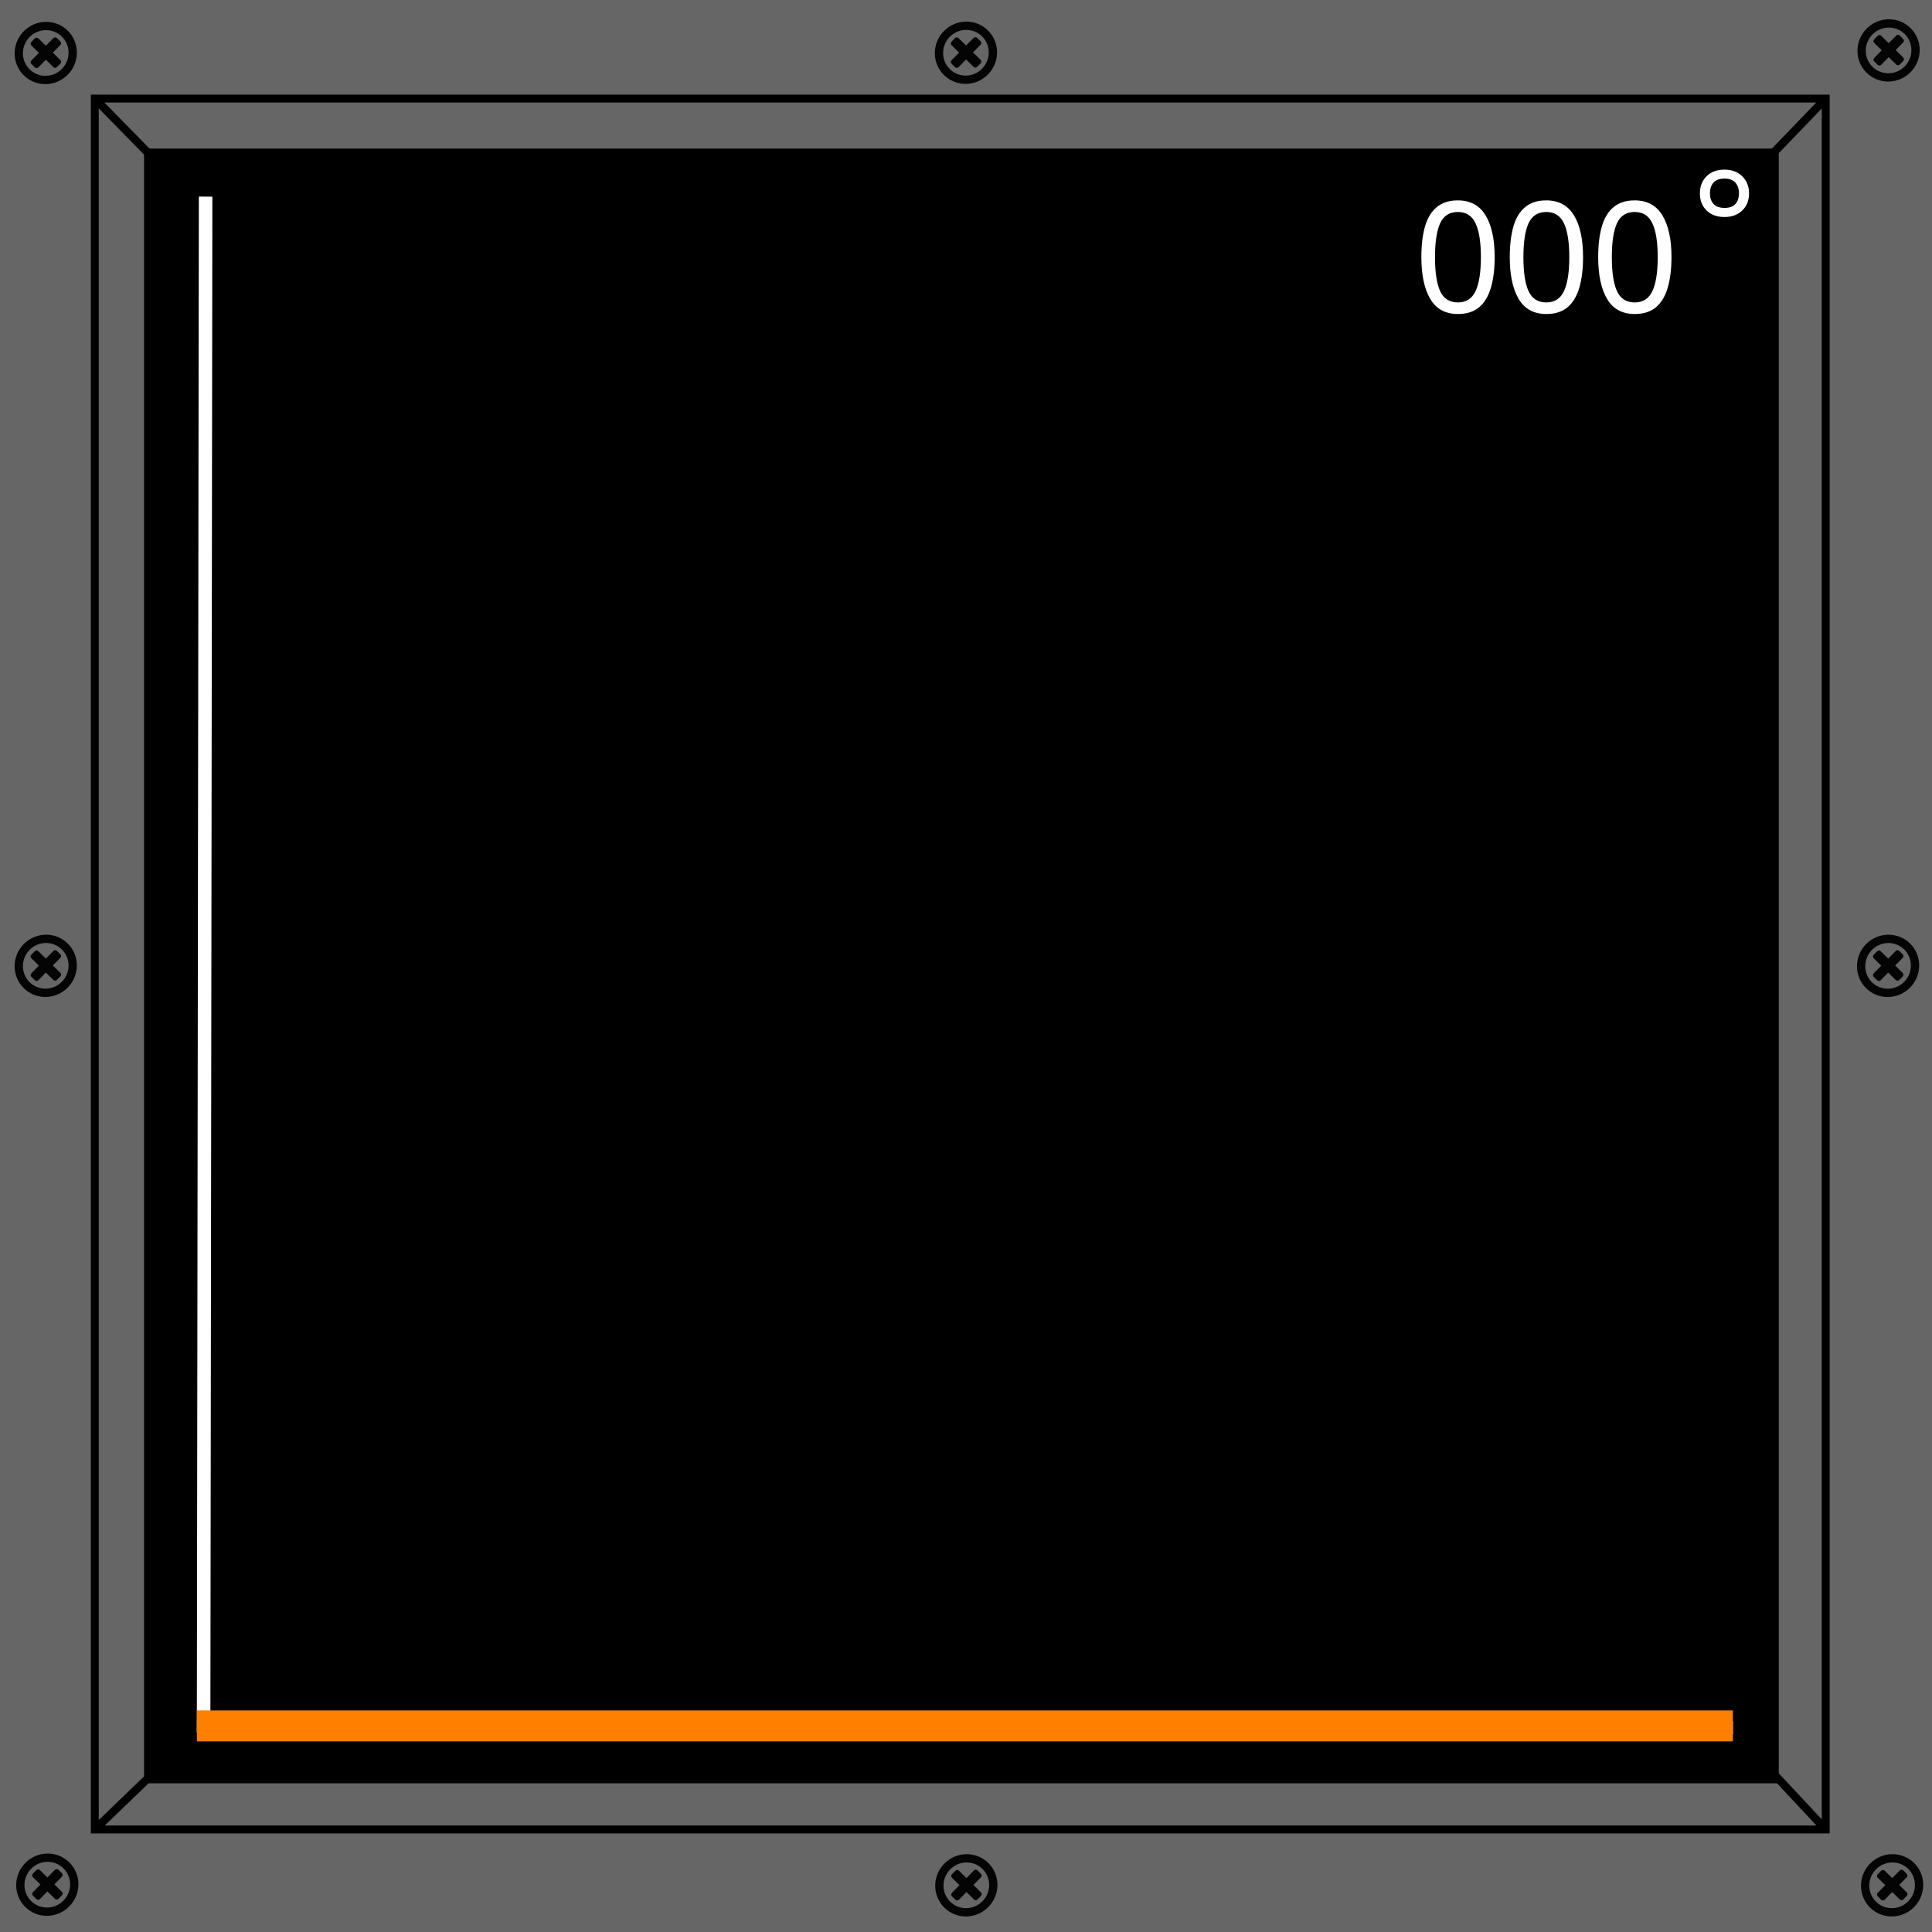
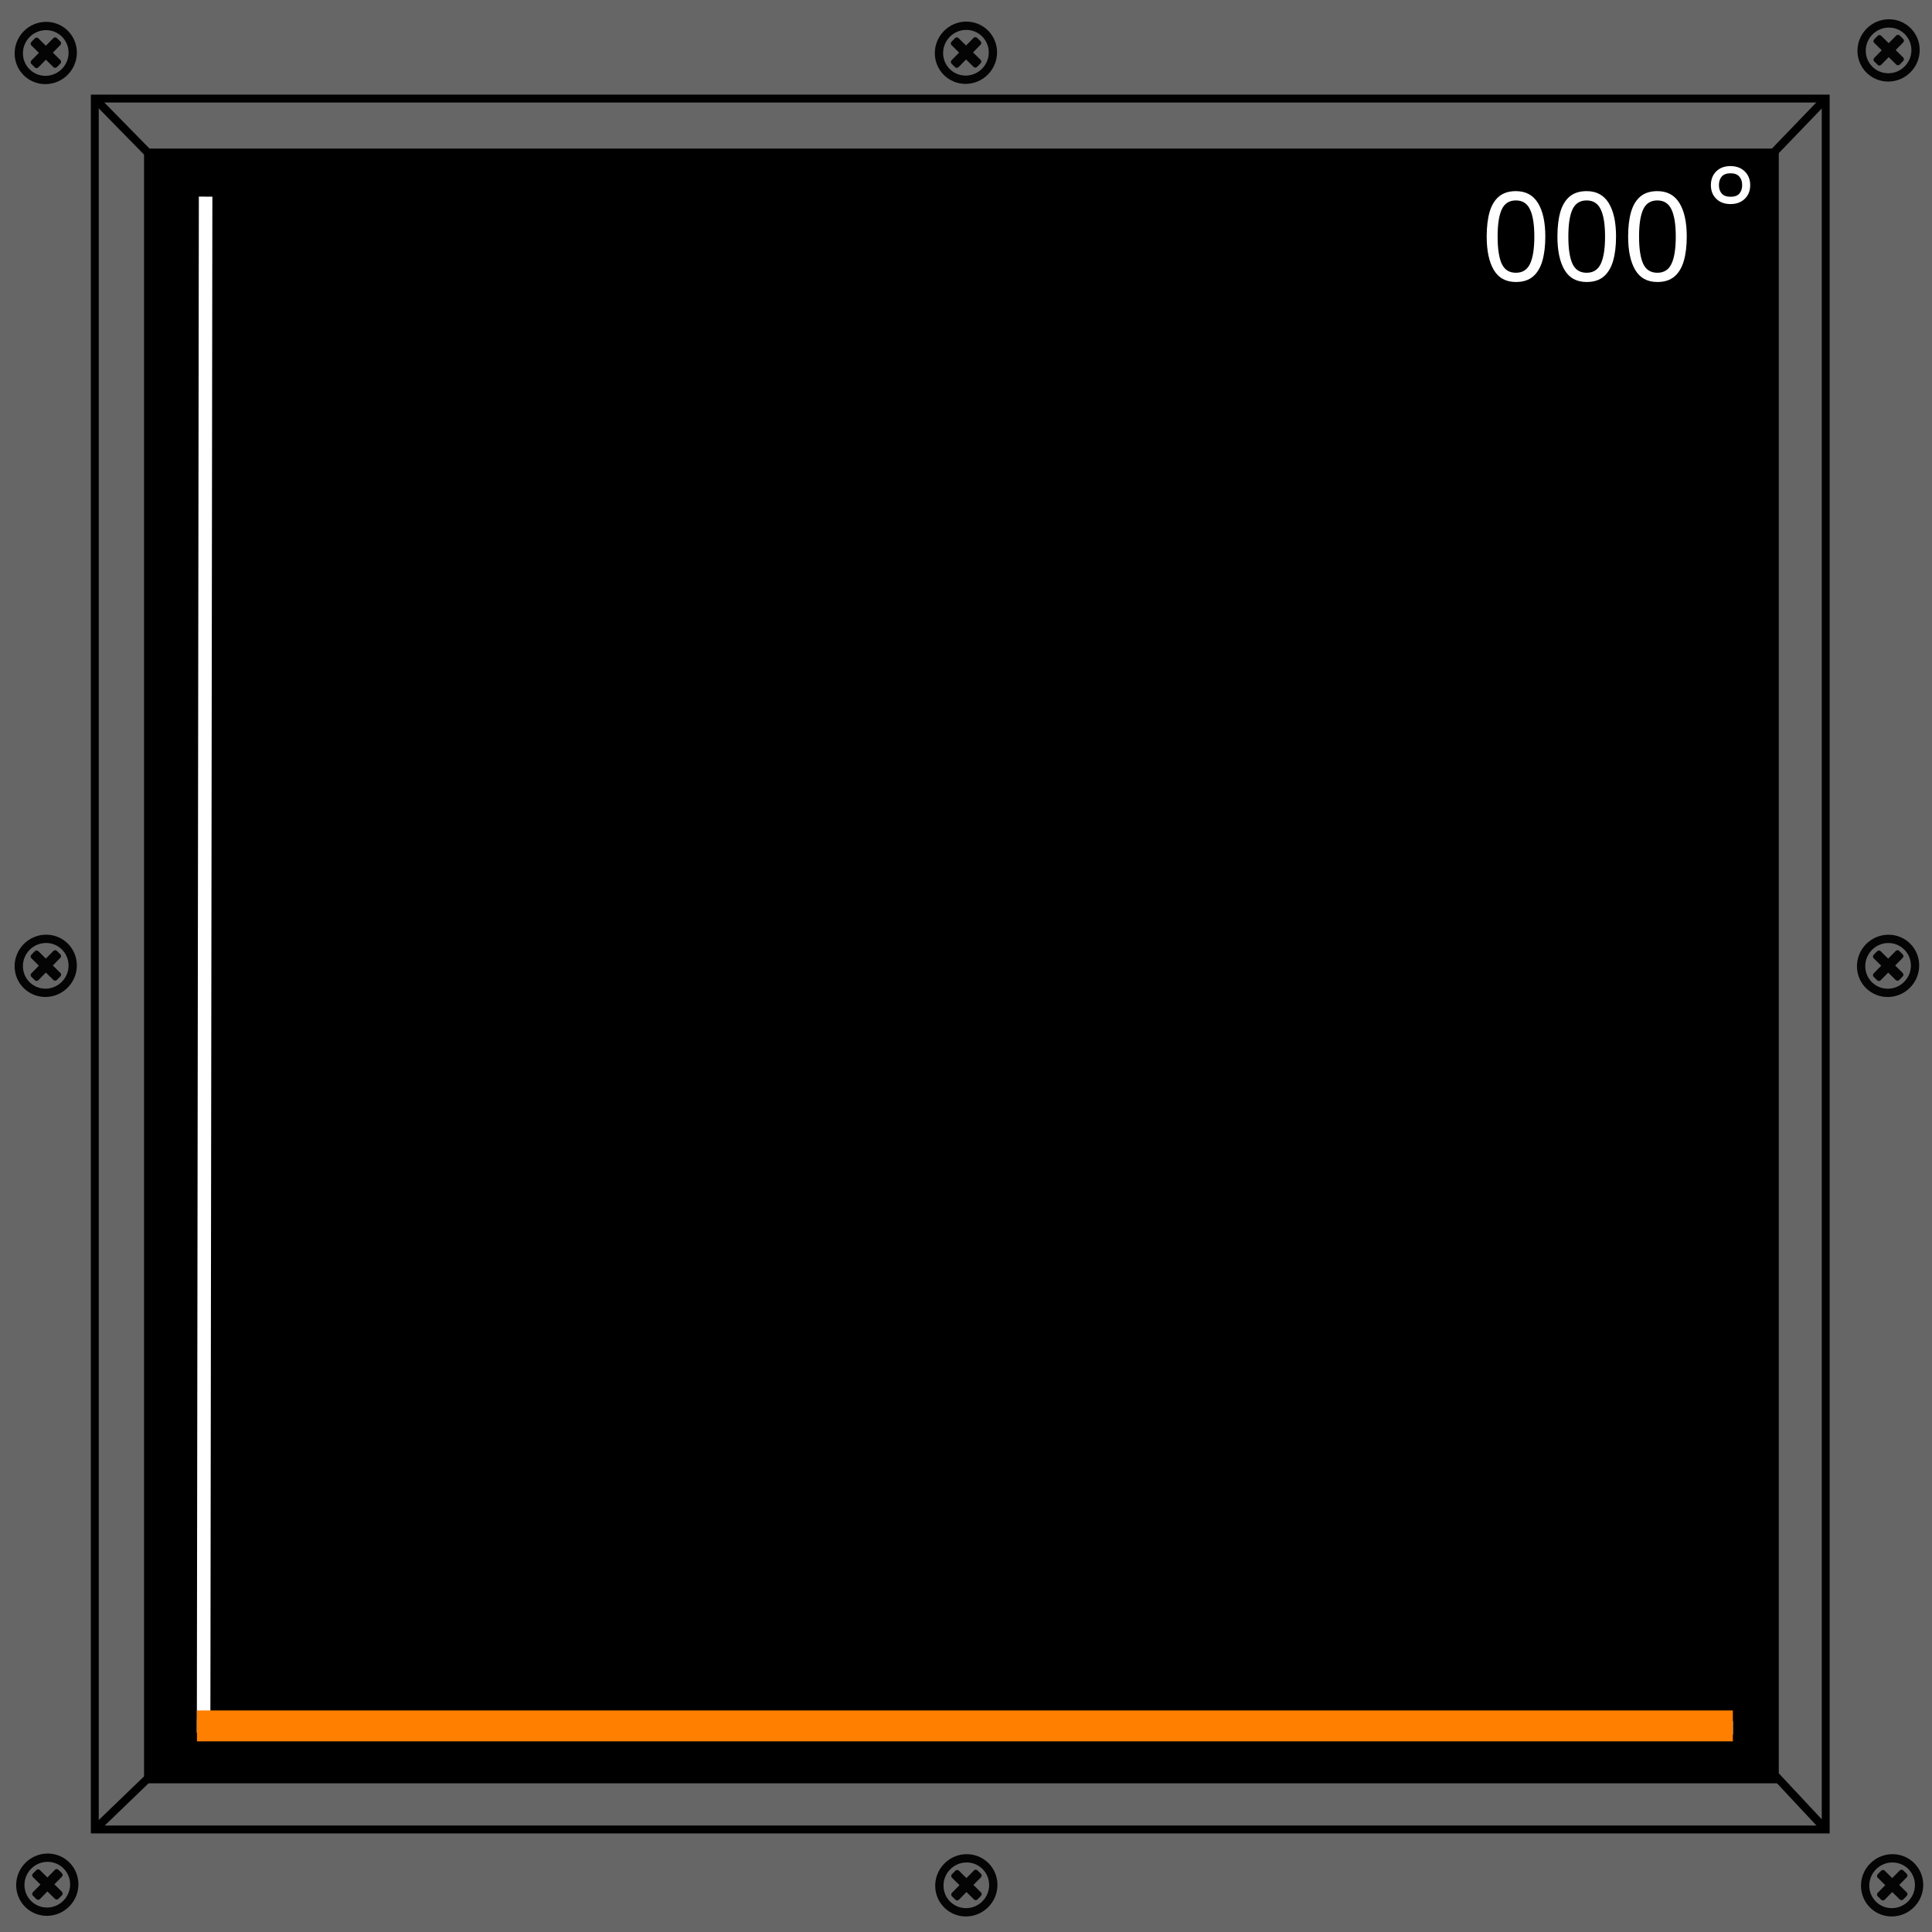
<svg xmlns="http://www.w3.org/2000/svg" width="500px" height="500px" viewBox="0 0 500 500" version="1.1" id="SVGRoot">
  <defs id="defs2863">
    </defs>
  <g id="layer1">
    <rect style="fill:#666666;fill-opacity:1;stroke:none;stroke-width:2.282;stroke-miterlimit:4;stroke-dasharray:none;stroke-opacity:1" id="rect3422" width="500" height="500" x="0" y="0" />
    <rect style="fill:#666666;fill-opacity:1;stroke:#000000;stroke-width:2.044;stroke-miterlimit:4;stroke-dasharray:none;stroke-opacity:1" id="rect3422-0" width="447.956" height="447.956" x="24.534" y="25.51" />
    <g style="opacity:0.956" transform="matrix(1.073425,0,0,1.07412,473.5134,-2.796443)" id="g42067-7">
      <ellipse ry="6.504" rx="6.504" transform="matrix(-0.9998962,0.0144075,0.00117667,0.9999993,0,0)" cy="14.956" cx="-14.19" id="path38921-9-6-1" style="fill:#666666;fill-opacity:1;stroke:#000000;stroke-width:2;stroke-linejoin:miter;stroke-miterlimit:4;stroke-dasharray:none;stroke-opacity:1" />
      <g id="use41884-4-2-2" transform="matrix(-0.1235475,0.0017802,1.4539402e-4,0.1235637,18.57686,8.697798)">
        <path id="path3473" d="m 1298,214 q 0,-40 -28,-68 L 1134,10 q -28,-28 -68,-28 -40,0 -68,28 L 704,304 410,10 q -28,-28 -68,-28 -40,0 -68,28 L 138,146 q -28,28 -28,68 0,40 28,68 L 432,576 138,870 q -28,28 -28,68 0,40 28,68 l 136,136 q 28,28 68,28 40,0 68,-28 l 294,-294 294,294 q 28,28 68,28 40,0 68,-28 l 136,-136 q 28,-28 28,-68 0,-40 -28,-68 L 976,576 1270,282 q 28,-28 28,-68 z" transform="matrix(0.05,0,0,-0.05,0,76.8)" />
      </g>
    </g>
    <g style="opacity:0.956" transform="matrix(1.073425,0,0,1.07412,-3.40875,-2.131654)" id="g42067-7-4">
      <ellipse ry="6.504" rx="6.504" transform="matrix(-0.9998962,0.0144075,0.00117667,0.9999993,0,0)" cy="14.956" cx="-14.19" id="path38921-9-6-1-5" style="fill:#666666;fill-opacity:1;stroke:#000000;stroke-width:2;stroke-linejoin:miter;stroke-miterlimit:4;stroke-dasharray:none;stroke-opacity:1" />
      <g id="use41884-4-2-2-3" transform="matrix(-0.1235475,0.0017802,1.4539402e-4,0.1235637,18.57686,8.697798)">
        <path id="path3492" d="m 1298,214 q 0,-40 -28,-68 L 1134,10 q -28,-28 -68,-28 -40,0 -68,28 L 704,304 410,10 q -28,-28 -68,-28 -40,0 -68,28 L 138,146 q -28,28 -28,68 0,40 28,68 L 432,576 138,870 q -28,28 -28,68 0,40 28,68 l 136,136 q 28,28 68,28 40,0 68,-28 l 294,-294 294,294 q 28,28 68,28 40,0 68,-28 l 136,-136 q 28,-28 28,-68 0,-40 -28,-68 L 976,576 1270,282 q 28,-28 28,-68 z" transform="matrix(0.05,0,0,-0.05,0,76.8)" />
      </g>
    </g>
    <g style="opacity:0.956" transform="matrix(1.073425,0,0,1.07412,-3.010451,471.9115)" id="g42067-7-2">
      <ellipse ry="6.504" rx="6.504" transform="matrix(-0.9998962,0.0144075,0.00117667,0.9999993,0,0)" cy="14.956" cx="-14.19" id="path38921-9-6-1-3" style="fill:#666666;fill-opacity:1;stroke:#000000;stroke-width:2;stroke-linejoin:miter;stroke-miterlimit:4;stroke-dasharray:none;stroke-opacity:1" />
      <g id="use41884-4-2-2-0" transform="matrix(-0.1235475,0.0017802,1.4539402e-4,0.1235637,18.57686,8.697798)">
        <path id="path3511" d="m 1298,214 q 0,-40 -28,-68 L 1134,10 q -28,-28 -68,-28 -40,0 -68,28 L 704,304 410,10 q -28,-28 -68,-28 -40,0 -68,28 L 138,146 q -28,28 -28,68 0,40 28,68 L 432,576 138,870 q -28,28 -28,68 0,40 28,68 l 136,136 q 28,28 68,28 40,0 68,-28 l 294,-294 294,294 q 28,28 68,28 40,0 68,-28 l 136,-136 q 28,-28 28,-68 0,-40 -28,-68 L 976,576 1270,282 q 28,-28 28,-68 z" transform="matrix(0.05,0,0,-0.05,0,76.8)" />
      </g>
    </g>
    <g style="opacity:0.956" transform="matrix(1.073425,0,0,1.07412,474.4271,472.0717)" id="g42067-7-8">
      <ellipse ry="6.504" rx="6.504" transform="matrix(-0.9998962,0.0144075,0.00117667,0.9999993,0,0)" cy="14.956" cx="-14.19" id="path38921-9-6-1-2" style="fill:#666666;fill-opacity:1;stroke:#000000;stroke-width:2;stroke-linejoin:miter;stroke-miterlimit:4;stroke-dasharray:none;stroke-opacity:1" />
      <g id="use41884-4-2-2-2" transform="matrix(-0.1235475,0.0017802,1.4539402e-4,0.1235637,18.57686,8.697798)">
        <path id="path3473-5" d="m 1298,214 q 0,-40 -28,-68 L 1134,10 q -28,-28 -68,-28 -40,0 -68,28 L 704,304 410,10 q -28,-28 -68,-28 -40,0 -68,28 L 138,146 q -28,28 -28,68 0,40 28,68 L 432,576 138,870 q -28,28 -28,68 0,40 28,68 l 136,136 q 28,28 68,28 40,0 68,-28 l 294,-294 294,294 q 28,28 68,28 40,0 68,-28 l 136,-136 q 28,-28 28,-68 0,-40 -28,-68 L 976,576 1270,282 q 28,-28 28,-68 z" transform="matrix(0.05,0,0,-0.05,0,76.8)" />
      </g>
    </g>
    <rect style="fill:#000000;fill-opacity:1;stroke:none;stroke-width:1.931;stroke-miterlimit:4;stroke-dasharray:none;stroke-opacity:1" id="rect3422-0-5" width="423.069" height="423.069" x="37.278" y="38.453" />
    <g style="opacity:0.956" transform="matrix(1.073425,0,0,1.07412,-3.412995,234.1096)" id="g42067-7-4-0">
      <ellipse ry="6.504" rx="6.504" transform="matrix(-0.9998962,0.0144075,0.00117667,0.9999993,0,0)" cy="14.956" cx="-14.19" id="path38921-9-6-1-5-9" style="fill:#666666;fill-opacity:1;stroke:#000000;stroke-width:2;stroke-linejoin:miter;stroke-miterlimit:4;stroke-dasharray:none;stroke-opacity:1" />
      <g id="use41884-4-2-2-3-8" transform="matrix(-0.1235475,0.0017802,1.4539402e-4,0.1235637,18.57686,8.697798)">
        <path id="path3492-5" d="m 1298,214 q 0,-40 -28,-68 L 1134,10 q -28,-28 -68,-28 -40,0 -68,28 L 704,304 410,10 q -28,-28 -68,-28 -40,0 -68,28 L 138,146 q -28,28 -28,68 0,40 28,68 L 432,576 138,870 q -28,28 -28,68 0,40 28,68 l 136,136 q 28,28 68,28 40,0 68,-28 l 294,-294 294,294 q 28,28 68,28 40,0 68,-28 l 136,-136 q 28,-28 28,-68 0,-40 -28,-68 L 976,576 1270,282 q 28,-28 28,-68 z" transform="matrix(0.05,0,0,-0.05,0,76.8)" />
      </g>
    </g>
    <g style="opacity:0.956" transform="matrix(1.073425,0,0,1.07412,473.3832,234.1196)" id="g42067-7-4-1">
      <ellipse ry="6.504" rx="6.504" transform="matrix(-0.9998962,0.0144075,0.00117667,0.9999993,0,0)" cy="14.956" cx="-14.19" id="path38921-9-6-1-5-3" style="fill:#666666;fill-opacity:1;stroke:#000000;stroke-width:2;stroke-linejoin:miter;stroke-miterlimit:4;stroke-dasharray:none;stroke-opacity:1" />
      <g id="use41884-4-2-2-3-0" transform="matrix(-0.1235475,0.0017802,1.4539402e-4,0.1235637,18.57686,8.697798)">
        <path id="path3492-2" d="m 1298,214 q 0,-40 -28,-68 L 1134,10 q -28,-28 -68,-28 -40,0 -68,28 L 704,304 410,10 q -28,-28 -68,-28 -40,0 -68,28 L 138,146 q -28,28 -28,68 0,40 28,68 L 432,576 138,870 q -28,28 -28,68 0,40 28,68 l 136,136 q 28,28 68,28 40,0 68,-28 l 294,-294 294,294 q 28,28 68,28 40,0 68,-28 l 136,-136 q 28,-28 28,-68 0,-40 -28,-68 L 976,576 1270,282 q 28,-28 28,-68 z" transform="matrix(0.05,0,0,-0.05,0,76.8)" />
      </g>
    </g>
    <g style="opacity:0.956" transform="matrix(1.073425,0,0,1.07412,234.7359,-2.194914)" id="g42067-7-4-08">
      <ellipse ry="6.504" rx="6.504" transform="matrix(-0.9998962,0.0144075,0.00117667,0.9999993,0,0)" cy="14.956" cx="-14.19" id="path38921-9-6-1-5-0" style="fill:#666666;fill-opacity:1;stroke:#000000;stroke-width:2;stroke-linejoin:miter;stroke-miterlimit:4;stroke-dasharray:none;stroke-opacity:1" />
      <g id="use41884-4-2-2-3-2" transform="matrix(-0.1235475,0.0017802,1.4539402e-4,0.1235637,18.57686,8.697798)">
        <path id="path3492-3" d="m 1298,214 q 0,-40 -28,-68 L 1134,10 q -28,-28 -68,-28 -40,0 -68,28 L 704,304 410,10 q -28,-28 -68,-28 -40,0 -68,28 L 138,146 q -28,28 -28,68 0,40 28,68 L 432,576 138,870 q -28,28 -28,68 0,40 28,68 l 136,136 q 28,28 68,28 40,0 68,-28 l 294,-294 294,294 q 28,28 68,28 40,0 68,-28 l 136,-136 q 28,-28 28,-68 0,-40 -28,-68 L 976,576 1270,282 q 28,-28 28,-68 z" transform="matrix(0.05,0,0,-0.05,0,76.8)" />
      </g>
    </g>
    <g style="opacity:0.956" transform="matrix(1.073425,0,0,1.07412,234.8359,472.0717)" id="g42067-7-4-9">
      <ellipse ry="6.504" rx="6.504" transform="matrix(-0.9998962,0.0144075,0.00117667,0.9999993,0,0)" cy="14.956" cx="-14.19" id="path38921-9-6-1-5-06" style="fill:#666666;fill-opacity:1;stroke:#000000;stroke-width:2;stroke-linejoin:miter;stroke-miterlimit:4;stroke-dasharray:none;stroke-opacity:1" />
      <g id="use41884-4-2-2-3-1" transform="matrix(-0.1235475,0.0017802,1.4539402e-4,0.1235637,18.57686,8.697798)">
        <path id="path3492-9" d="m 1298,214 q 0,-40 -28,-68 L 1134,10 q -28,-28 -68,-28 -40,0 -68,28 L 704,304 410,10 q -28,-28 -68,-28 -40,0 -68,28 L 138,146 q -28,28 -28,68 0,40 28,68 L 432,576 138,870 q -28,28 -28,68 0,40 28,68 l 136,136 q 28,28 68,28 40,0 68,-28 l 294,-294 294,294 q 28,28 68,28 40,0 68,-28 l 136,-136 q 28,-28 28,-68 0,-40 -28,-68 L 976,576 1270,282 q 28,-28 28,-68 z" transform="matrix(0.05,0,0,-0.05,0,76.8)" />
      </g>
    </g>
    <path style="fill:none;stroke:#000000;stroke-width:2.1;stroke-linecap:butt;stroke-linejoin:miter;stroke-miterlimit:4;stroke-dasharray:none;stroke-opacity:1" d="m 24.63,25.605 c 4.809,4.906 9.618,9.812 14.427,14.718" id="path3634" />
    <path style="fill:none;stroke:#000000;stroke-width:2.1;stroke-linecap:butt;stroke-linejoin:miter;stroke-miterlimit:4;stroke-dasharray:none;stroke-opacity:1" d="m 24.534,473.466 c 5.186,-4.996 10.371,-9.99 15.555,-14.984" id="path3638" />
    <path style="fill:none;stroke:#000000;stroke-width:2.1;stroke-linecap:butt;stroke-linejoin:miter;stroke-miterlimit:4;stroke-dasharray:none;stroke-opacity:1" d="m 458.227,458.202 c 4.754,5.088 9.509,10.176 14.263,15.264" id="path3642" />
    <path style="fill:none;stroke:#000000;stroke-width:2.1;stroke-linecap:butt;stroke-linejoin:miter;stroke-opacity:1;stroke-miterlimit:4;stroke-dasharray:none" d="m 472.49,25.51 c -4.966,5.156 -9.933,10.314 -14.901,15.472" id="path3646" />
    <g id="g894" transform="translate(0,0.4000015)">
      <path id="path3798-5" d="M 448.476,446.773 C 315.979,446.6 183.48,446.427 50.98,446.255" style="fill:none;stroke:#ffffff;stroke-width:3.5;stroke-linecap:butt;stroke-linejoin:miter;stroke-miterlimit:4;stroke-dasharray:none;stroke-dashoffset:0;stroke-opacity:1" />
      <path id="path3798-5-7" d="M 53.212,50.487 C 53.04,182.984 52.867,315.483 52.694,447.983" style="fill:none;stroke:#ffffff;stroke-width:3.5;stroke-linecap:butt;stroke-linejoin:miter;stroke-miterlimit:4;stroke-dasharray:none;stroke-dashoffset:0;stroke-opacity:1" />
    </g>
-     <text xml:space="preserve" style="font-style:normal;font-weight:normal;font-size:40px;line-height:1.25;font-family:sans-serif;letter-spacing:0px;word-spacing:0px;fill:#000000;fill-opacity:1;stroke:none" x="365.893" y="80.857" id="collective-value-text">
-       <tspan id="tspan896" x="365.893" y="80.857" style="fill:#ffffff">000</tspan>
+     <text xml:space="preserve" style="font-style:normal;font-weight:normal;font-size:32px;line-height:1.25;font-family:sans-serif;letter-spacing:0px;word-spacing:0px;fill:#000000;fill-opacity:1;stroke:none" x="383.192" y="72.67" id="collective-value-text">
+       <tspan id="tspan896" x="383.192" y="72.67" style="font-size:32px;fill:#ffffff">000</tspan>
    </text>
-     <text xml:space="preserve" style="font-style:normal;font-weight:normal;font-size:40px;line-height:1.25;font-family:sans-serif;letter-spacing:0px;word-spacing:0px;fill:#ffffff;fill-opacity:1;stroke:none" x="437.73" y="72.851" id="text902">
-       <tspan id="tspan900" x="437.73" y="72.851">°</tspan>
+     <text xml:space="preserve" style="font-style:normal;font-weight:normal;font-size:32px;line-height:1.25;font-family:sans-serif;letter-spacing:0px;word-spacing:0px;fill:#ffffff;fill-opacity:1;stroke:none" x="441.013" y="66.159" id="text902">
+       <tspan id="tspan900" x="441.013" y="66.159">°</tspan>
    </text>
    <rect style="fill:#ff7f00;fill-opacity:1;stroke:none;stroke-width:0.889;stroke-opacity:1" id="collective-element" width="397.495" height="8" x="50.968" y="442.664" />
  </g>
</svg>
